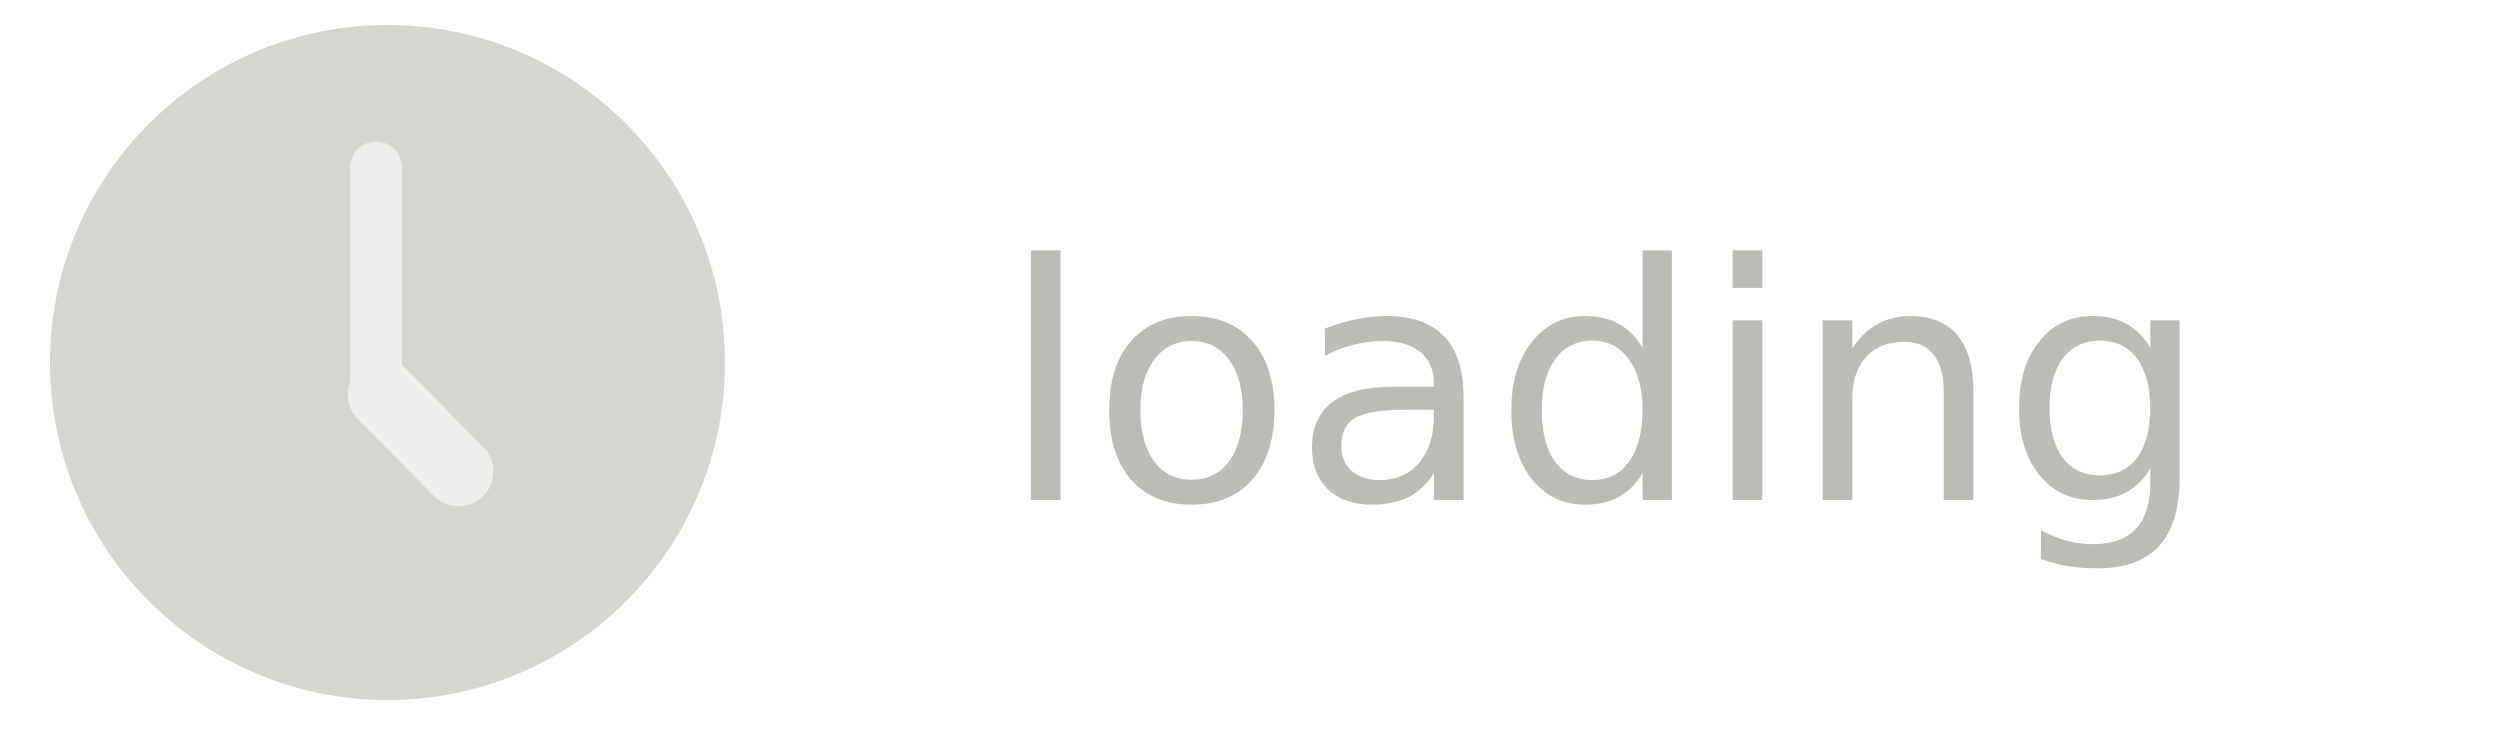
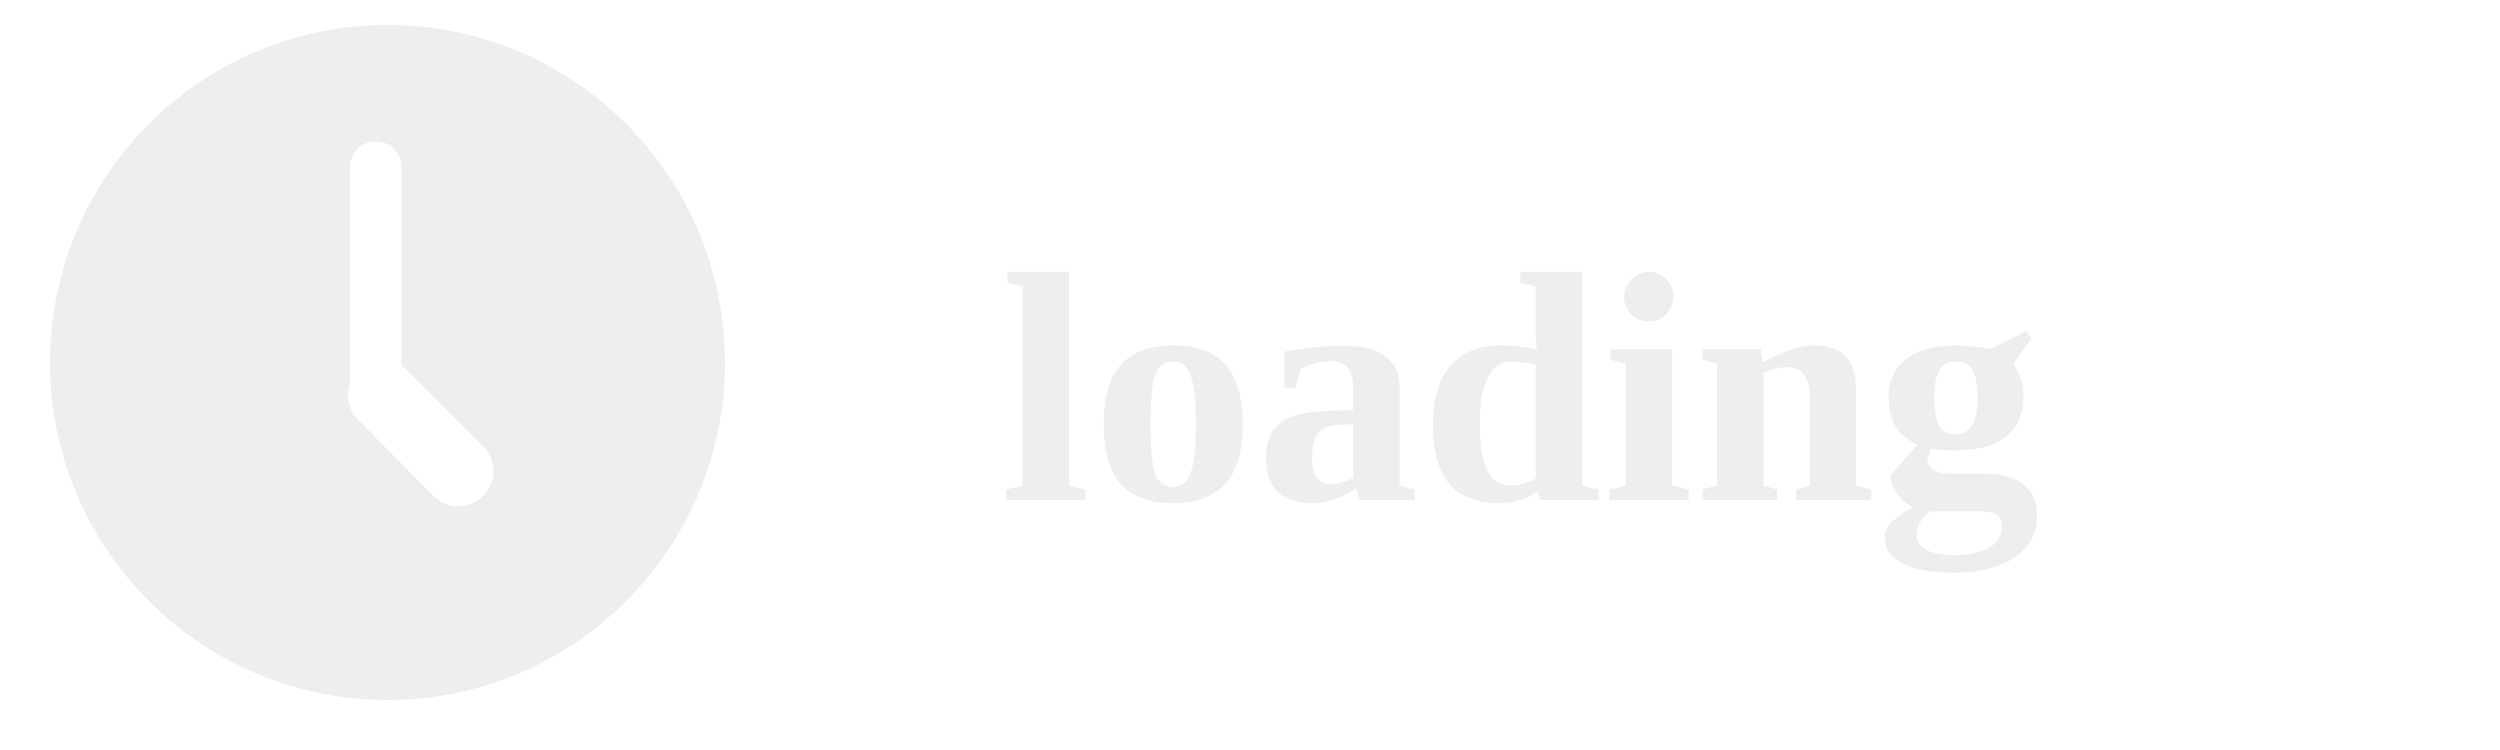
<svg xmlns="http://www.w3.org/2000/svg" width="100" height="30" id="svg2" version="1.0">
  <defs id="defs4">
    </defs>
  <g id="layer1">
-     <path style="color:#000000;fill:#d3d7cf;fill-opacity:1;fill-rule:nonzero;stroke:none;stroke-width:3.376;marker:none;visibility:visible;display:inline;overflow:visible;enable-background:accumulate" id="path11521" d="m 28,11 a 16,16 0 1 1 -32,0 16,16 0 1 1 32,0 z" transform="matrix(0.84375,0,0,0.84375,5.375,5.21875)" />
-     <g id="g5318" transform="matrix(0.6631249,0,0,0.6631249,-0.5313883,-0.1646002)">
-       <rect style="fill:#eeeeec;fill-opacity:1;fill-rule:evenodd;stroke:none" id="rect2180" width="3.119" height="16.775" x="21.927" y="8.789" ry="1.56" rx="1.56" />
-       <rect style="fill:#eeeeec;fill-opacity:1;fill-rule:evenodd;stroke:none" id="rect2181" width="4.195" height="10.713" x="-2.048" y="31.799" ry="2.097" rx="2.097" transform="matrix(0.710722,-0.703473,0.703473,0.710722,0,0)" />
-     </g>
-     <text xml:space="preserve" style="font-size:13.134px;font-style:normal;font-weight:normal;fill:#babdb6;fill-opacity:1;stroke:none;font-family:Bitstream Vera Sans" x="40" y="20" id="text12297">
+     <path style="color:#000000;fill:#eeeeec;fill-opacity:1;fill-rule:nonzero;stroke:none;stroke-width:3.376;marker:none;visibility:visible;display:inline;overflow:visible;enable-background:accumulate" d="M 15.5 1 C 8.048 1 2 7.048 2 14.5 C 2 21.952 8.048 28 15.5 28 C 22.952 28 29 21.952 29 14.5 C 29 7.048 22.952 1 15.5 1 z M 15.031 5.656 C 15.604 5.656 16.062 6.114 16.062 6.688 L 16.062 14.625 C 16.139 14.676 16.213 14.744 16.281 14.812 L 19.344 17.875 C 19.886 18.423 19.86 19.302 19.312 19.844 C 18.765 20.386 17.886 20.391 17.344 19.844 L 14.312 16.781 C 13.931 16.396 13.841 15.824 14 15.344 L 14 6.688 C 14 6.114 14.458 5.656 15.031 5.656 z " id="path11521" />
+     <text xml:space="preserve" style="font-size:13.134px;font-style:normal;font-weight:bold;fill:#eeeeec;fill-opacity:1;stroke:none;font-family:Avenir LT 55 Roman;-inkscape-font-specification:Avenir LT 55 Roman Bold;font-stretch:normal;font-variant:normal;text-anchor:start;text-align:start;writing-mode:lr;line-height:125%" x="40" y="20" id="text12297">
      <tspan id="tspan12299" x="40" y="20">loading</tspan>
    </text>
  </g>
</svg>
